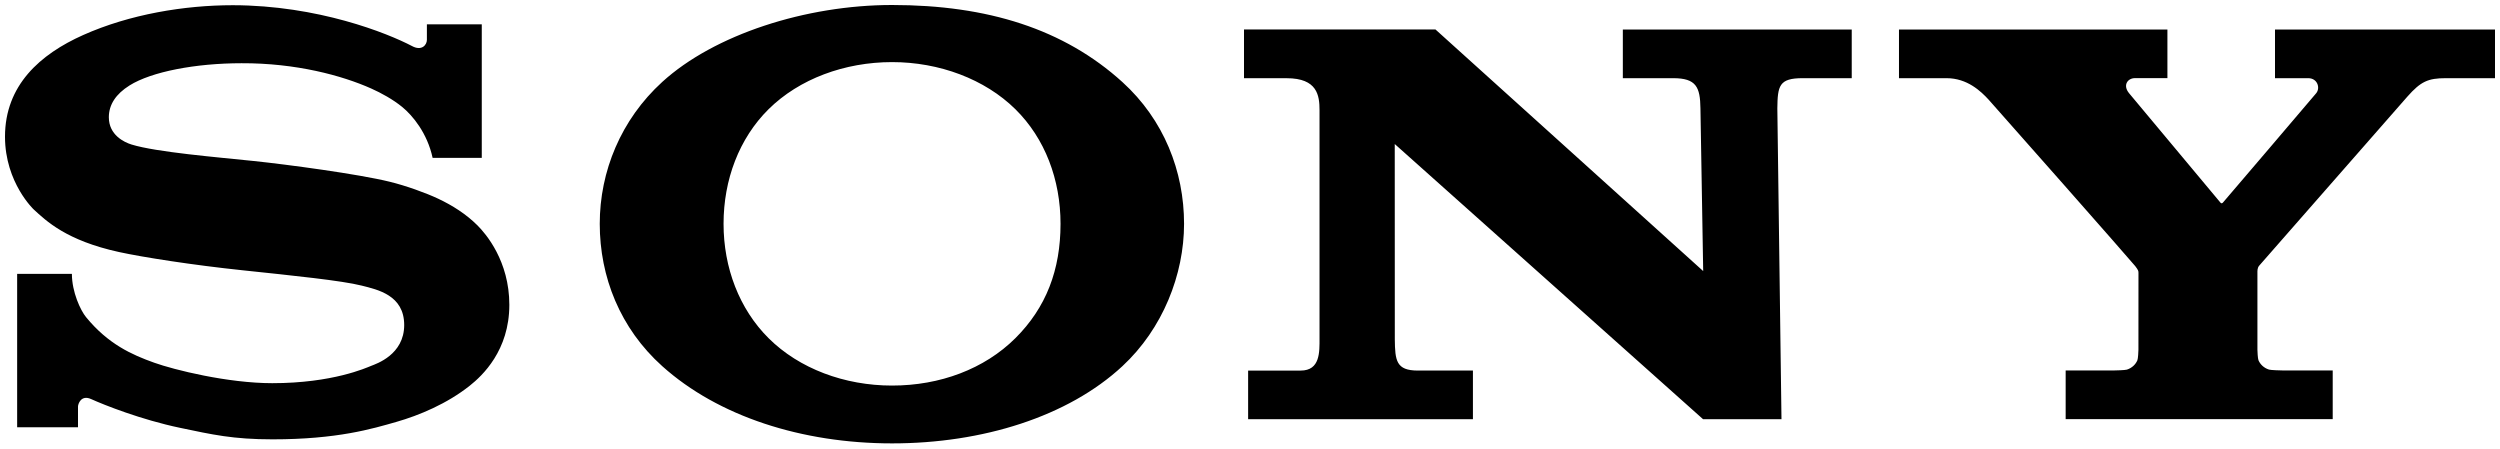
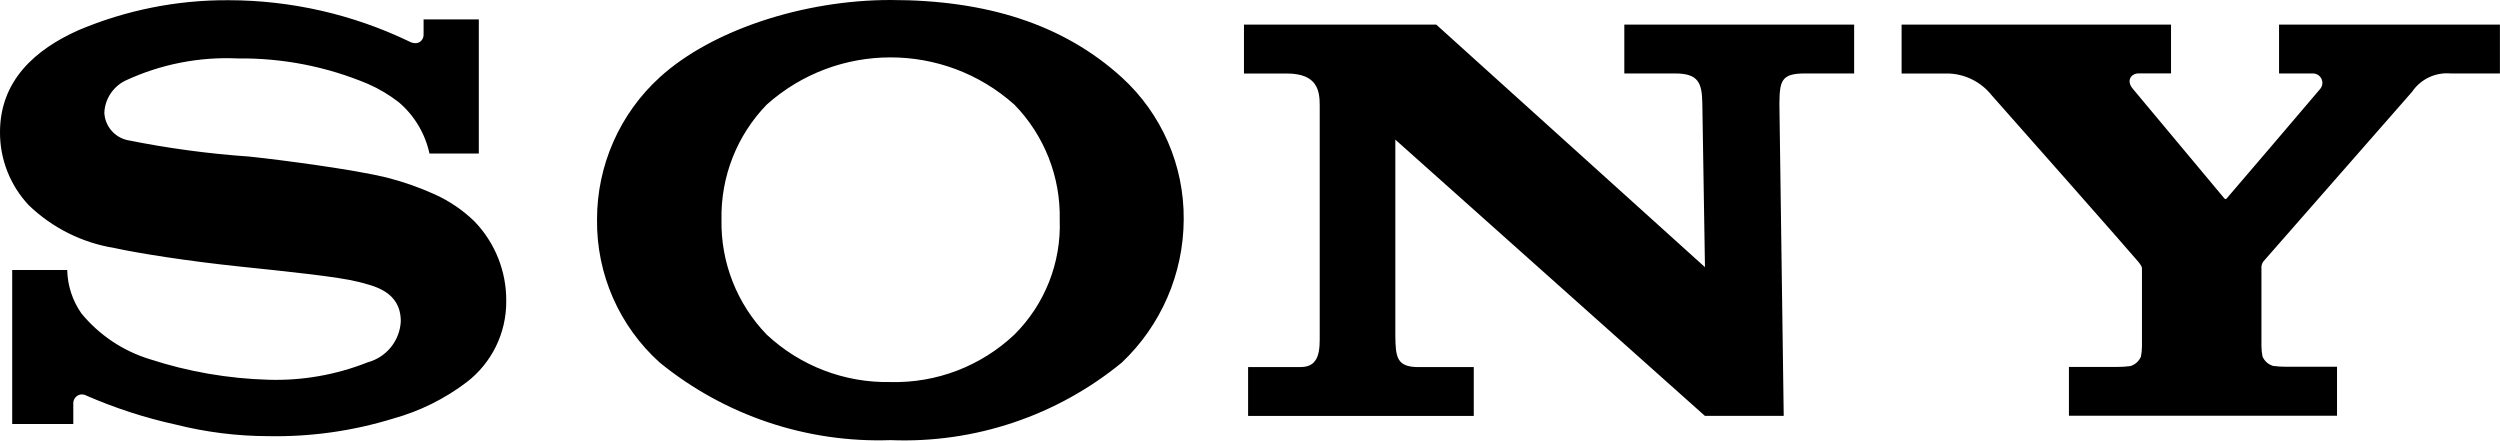
- <svg xmlns="http://www.w3.org/2000/svg" version="1.1" id="svg4256" width="500" height="89.677" viewBox="0 0 500 89.677">
-   <defs id="defs4262" />
-   <path id="path4258" d="M178.416 88.677c-18.04 0-34.786-5.41-45.964-15.443-8.445-7.58-12.503-17.876-12.503-28.473 0-10.468 4.233-20.835 12.502-28.375C142.832 6.925 161.16 1 178.416 1c19.096 0 34.38 4.81 46.064 15.412 8.313 7.544 12.332 17.865 12.332 28.35 0 10.163-4.265 20.986-12.332 28.472-10.88 10.098-27.978 15.443-46.064 15.443V77.113c9.575 0 18.457-3.306 24.66-9.478 6.16-6.13 9.03-13.665 9.03-22.874 0-8.822-3.096-17.07-9.03-22.92-6.12-6.028-15.214-9.42-24.66-9.42-9.475 0-18.575 3.357-24.7 9.42-5.902 5.848-9.006 14.12-9.006 22.92 0 8.773 3.14 17.04 9.006 22.875 6.13 6.098 15.198 9.478 24.7 9.478v11.564zM46.562 1.042c-9.65 0-20.613 1.805-29.928 5.965C8.037 10.843 1 17.047 1 27.332.996 36.595 6.883 42.02 6.723 41.87c2.504 2.305 6.535 6.23 17.074 8.535 4.71 1.03 14.78 2.612 24.808 3.66 9.954 1.05 19.75 2.048 23.74 3.058 3.17.807 8.495 1.906 8.495 7.88 0 5.95-5.61 7.766-6.585 8.16-.974.385-7.704 3.473-19.802 3.473-8.932 0-19.67-2.686-23.584-4.086-4.512-1.606-9.245-3.73-13.66-9.123-1.098-1.337-2.83-5.014-2.83-8.655H3.43v30.68H15.6v-4.145c0-.472.59-2.413 2.633-1.49 2.542 1.155 10.004 4.126 17.806 5.755 6.397 1.338 10.522 2.297 18.475 2.297 12.976 0 19.947-2.114 24.766-3.49 4.54-1.3 10.15-3.634 14.707-7.268 2.468-1.965 7.88-7.002 7.88-16.145 0-8.776-4.71-14.223-6.367-15.88-2.257-2.258-5.014-4.008-7.887-5.357-2.503-1.178-6.453-2.593-9.685-3.384-6.273-1.54-20.457-3.44-27.24-4.15-7.113-.743-19.452-1.765-24.38-3.29-1.494-.463-4.54-1.914-4.54-5.45 0-2.515 1.393-4.647 4.146-6.37 4.37-2.738 13.197-4.44 22.398-4.44 10.878-.04 20.09 2.447 25.95 5.067 1.993.89 4.325 2.168 6.177 3.68 2.09 1.704 5.024 5.245 6.085 10.184h9.83V4.87H85.378v3.104c0 1.002-1.035 2.304-2.992 1.228-4.912-2.577-18.8-8.137-35.826-8.16M287.096 5.895l53.542 48.32-.55-32.533c-.054-4.266-.84-6.047-5.454-6.047h-10.067V5.903h45.78v9.732h-9.82c-4.706 0-5.003 1.505-5.06 6.047l.83 62.163h-15.678l-61.67-55.04.013 39.062c.054 4.246.253 6.246 4.628 6.246h10.995v9.728h-44.96v-9.727h10.51c3.926 0 3.77-3.743 3.77-6.468V22.052c0-2.943-.413-6.41-6.577-6.41H248.8V5.895h38.296zM422.66 74.095c.43 0 2.34-.055 2.71-.168 1.057-.33 1.774-1.084 2.106-1.87.14-.33.21-1.79.21-2.107l.008-15.38c0-.37-.027-.53-.655-1.354-.69-.9-28.045-31.9-29.297-33.265-1.555-1.695-4.285-4.315-8.433-4.315h-9.513V5.9h53.687v9.724h-6.472c-1.497 0-2.492 1.42-1.213 2.998 0 0 18.063 21.607 18.234 21.833.168.23.312.285.542.075.226-.215 18.516-21.71 18.66-21.88.87-1.042.28-3.015-1.595-3.015H455V5.9H499v9.735h-9.83c-3.566 0-5.017.66-7.7 3.693-1.227 1.388-28.874 32.945-29.626 33.8-.394.447-.36 1.07-.36 1.44v15.378c0 .312.07 1.774.21 2.102.333.79 1.054 1.544 2.11 1.87.37.114 2.254.17 2.683.17h10.055v9.734h-53.41v-9.735l9.53.008z" />
+ <svg xmlns="http://www.w3.org/2000/svg" width="94.886" height="16.706" viewBox="0 0 94.886 16.706">
+   <path id="path4258" d="M34.8,17.705a13.154,13.154,0,0,1-8.758-2.942,7.184,7.184,0,0,1-2.382-5.425,7.291,7.291,0,0,1,2.382-5.406C28.024,2.129,31.516,1,34.8,1c3.638,0,6.551.916,8.777,2.937a7.214,7.214,0,0,1,2.35,5.4,7.522,7.522,0,0,1-2.35,5.425A13.022,13.022,0,0,1,34.8,17.705V15.5A6.6,6.6,0,0,0,39.5,13.7a5.842,5.842,0,0,0,1.721-4.358A6.065,6.065,0,0,0,39.5,4.971a7.057,7.057,0,0,0-9.4,0,6.093,6.093,0,0,0-1.716,4.367A6.106,6.106,0,0,0,30.1,13.7,6.683,6.683,0,0,0,34.8,15.5v2.2ZM9.681,1.008a14.415,14.415,0,0,0-5.7,1.137C2.341,2.875,1,4.057,1,6.017a4.021,4.021,0,0,0,1.09,2.77,6.078,6.078,0,0,0,3.253,1.626c.9.2,2.816.5,4.727.7s3.763.39,4.523.583c.6.154,1.619.363,1.619,1.5a1.7,1.7,0,0,1-1.255,1.555,9.43,9.43,0,0,1-3.773.662,16,16,0,0,1-4.494-.779,5.421,5.421,0,0,1-2.6-1.738,2.989,2.989,0,0,1-.539-1.649H1.463v5.846H3.782V16.3a.331.331,0,0,1,.5-.284,18.3,18.3,0,0,0,3.393,1.1,14.5,14.5,0,0,0,3.52.438,15.1,15.1,0,0,0,4.719-.665,8.254,8.254,0,0,0,2.8-1.385,3.839,3.839,0,0,0,1.5-3.076A4.3,4.3,0,0,0,19.005,9.4a5.3,5.3,0,0,0-1.5-1.021,11.037,11.037,0,0,0-1.845-.645c-1.2-.293-3.9-.655-5.19-.791a35.914,35.914,0,0,1-4.645-.627,1.119,1.119,0,0,1-.865-1.038,1.429,1.429,0,0,1,.79-1.214,9.1,9.1,0,0,1,4.268-.846,12.365,12.365,0,0,1,4.944.965,5.433,5.433,0,0,1,1.177.7A3.539,3.539,0,0,1,17.3,6.826h1.873V1.737H17.077v.591c0,.191-.2.439-.57.234A15.885,15.885,0,0,0,9.681,1.008m45.83.925,10.2,9.207-.1-6.2c-.01-.813-.16-1.152-1.039-1.152H62.65V1.934h8.723V3.788H69.5c-.9,0-.953.287-.964,1.152L68.7,16.785H65.709L53.959,6.3l0,7.443c.01.809.048,1.19.882,1.19h2.095v1.854H48.371V14.931h2c.748,0,.718-.713.718-1.232V5.011c0-.561-.079-1.221-1.253-1.221H48.214V1.933Zm25.83,12.994a4.023,4.023,0,0,0,.516-.032.64.64,0,0,0,.4-.356,2.068,2.068,0,0,0,.04-.4l0-2.93c0-.07-.005-.1-.125-.258s-5.344-6.078-5.582-6.338a2.186,2.186,0,0,0-1.607-.822H73.174V1.934H83.4V3.786H82.17c-.285,0-.475.271-.231.571,0,0,3.442,4.117,3.474,4.16s.059.054.1.014S89.044,4.4,89.071,4.363a.357.357,0,0,0-.3-.574H87.5V1.934h8.383V3.788H94.013a1.6,1.6,0,0,0-1.467.7c-.234.264-5.5,6.277-5.645,6.44a.4.4,0,0,0-.069.274v2.93a2.063,2.063,0,0,0,.04.4.638.638,0,0,0,.4.356,3.91,3.91,0,0,0,.511.032H89.7V16.78H79.525V14.926l1.816,0Z" transform="translate(-1 -1)" />
</svg>
